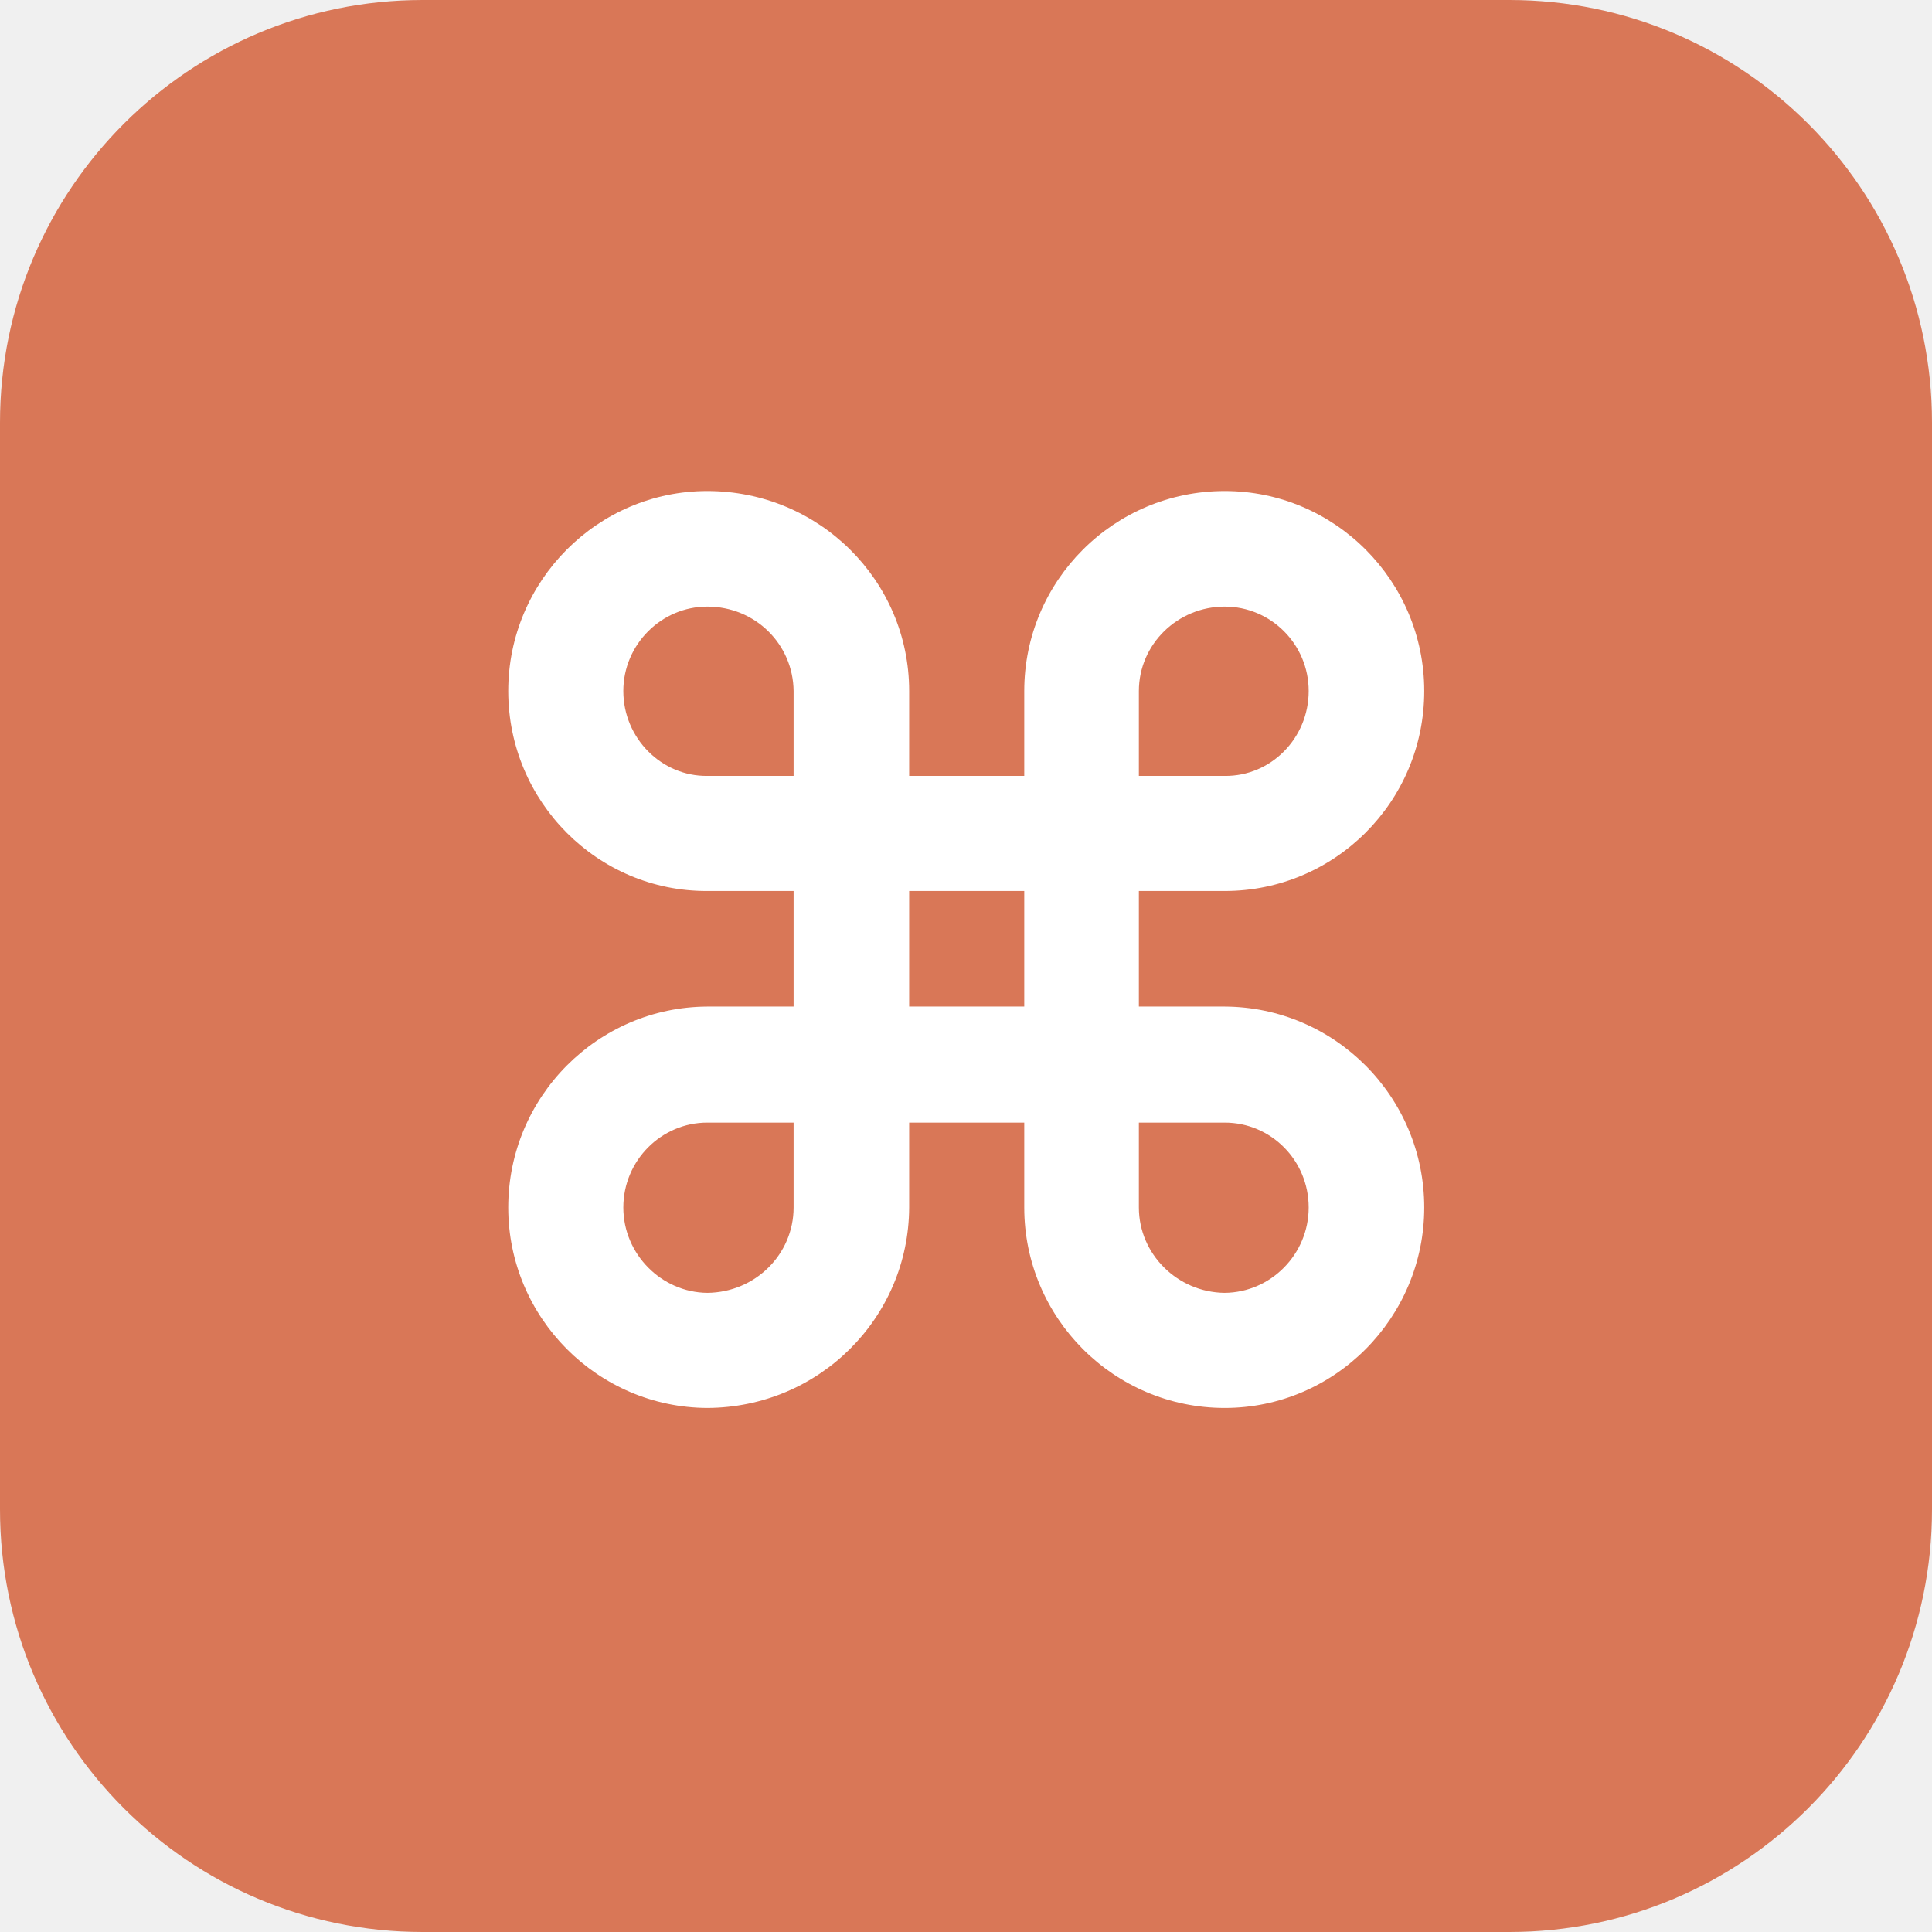
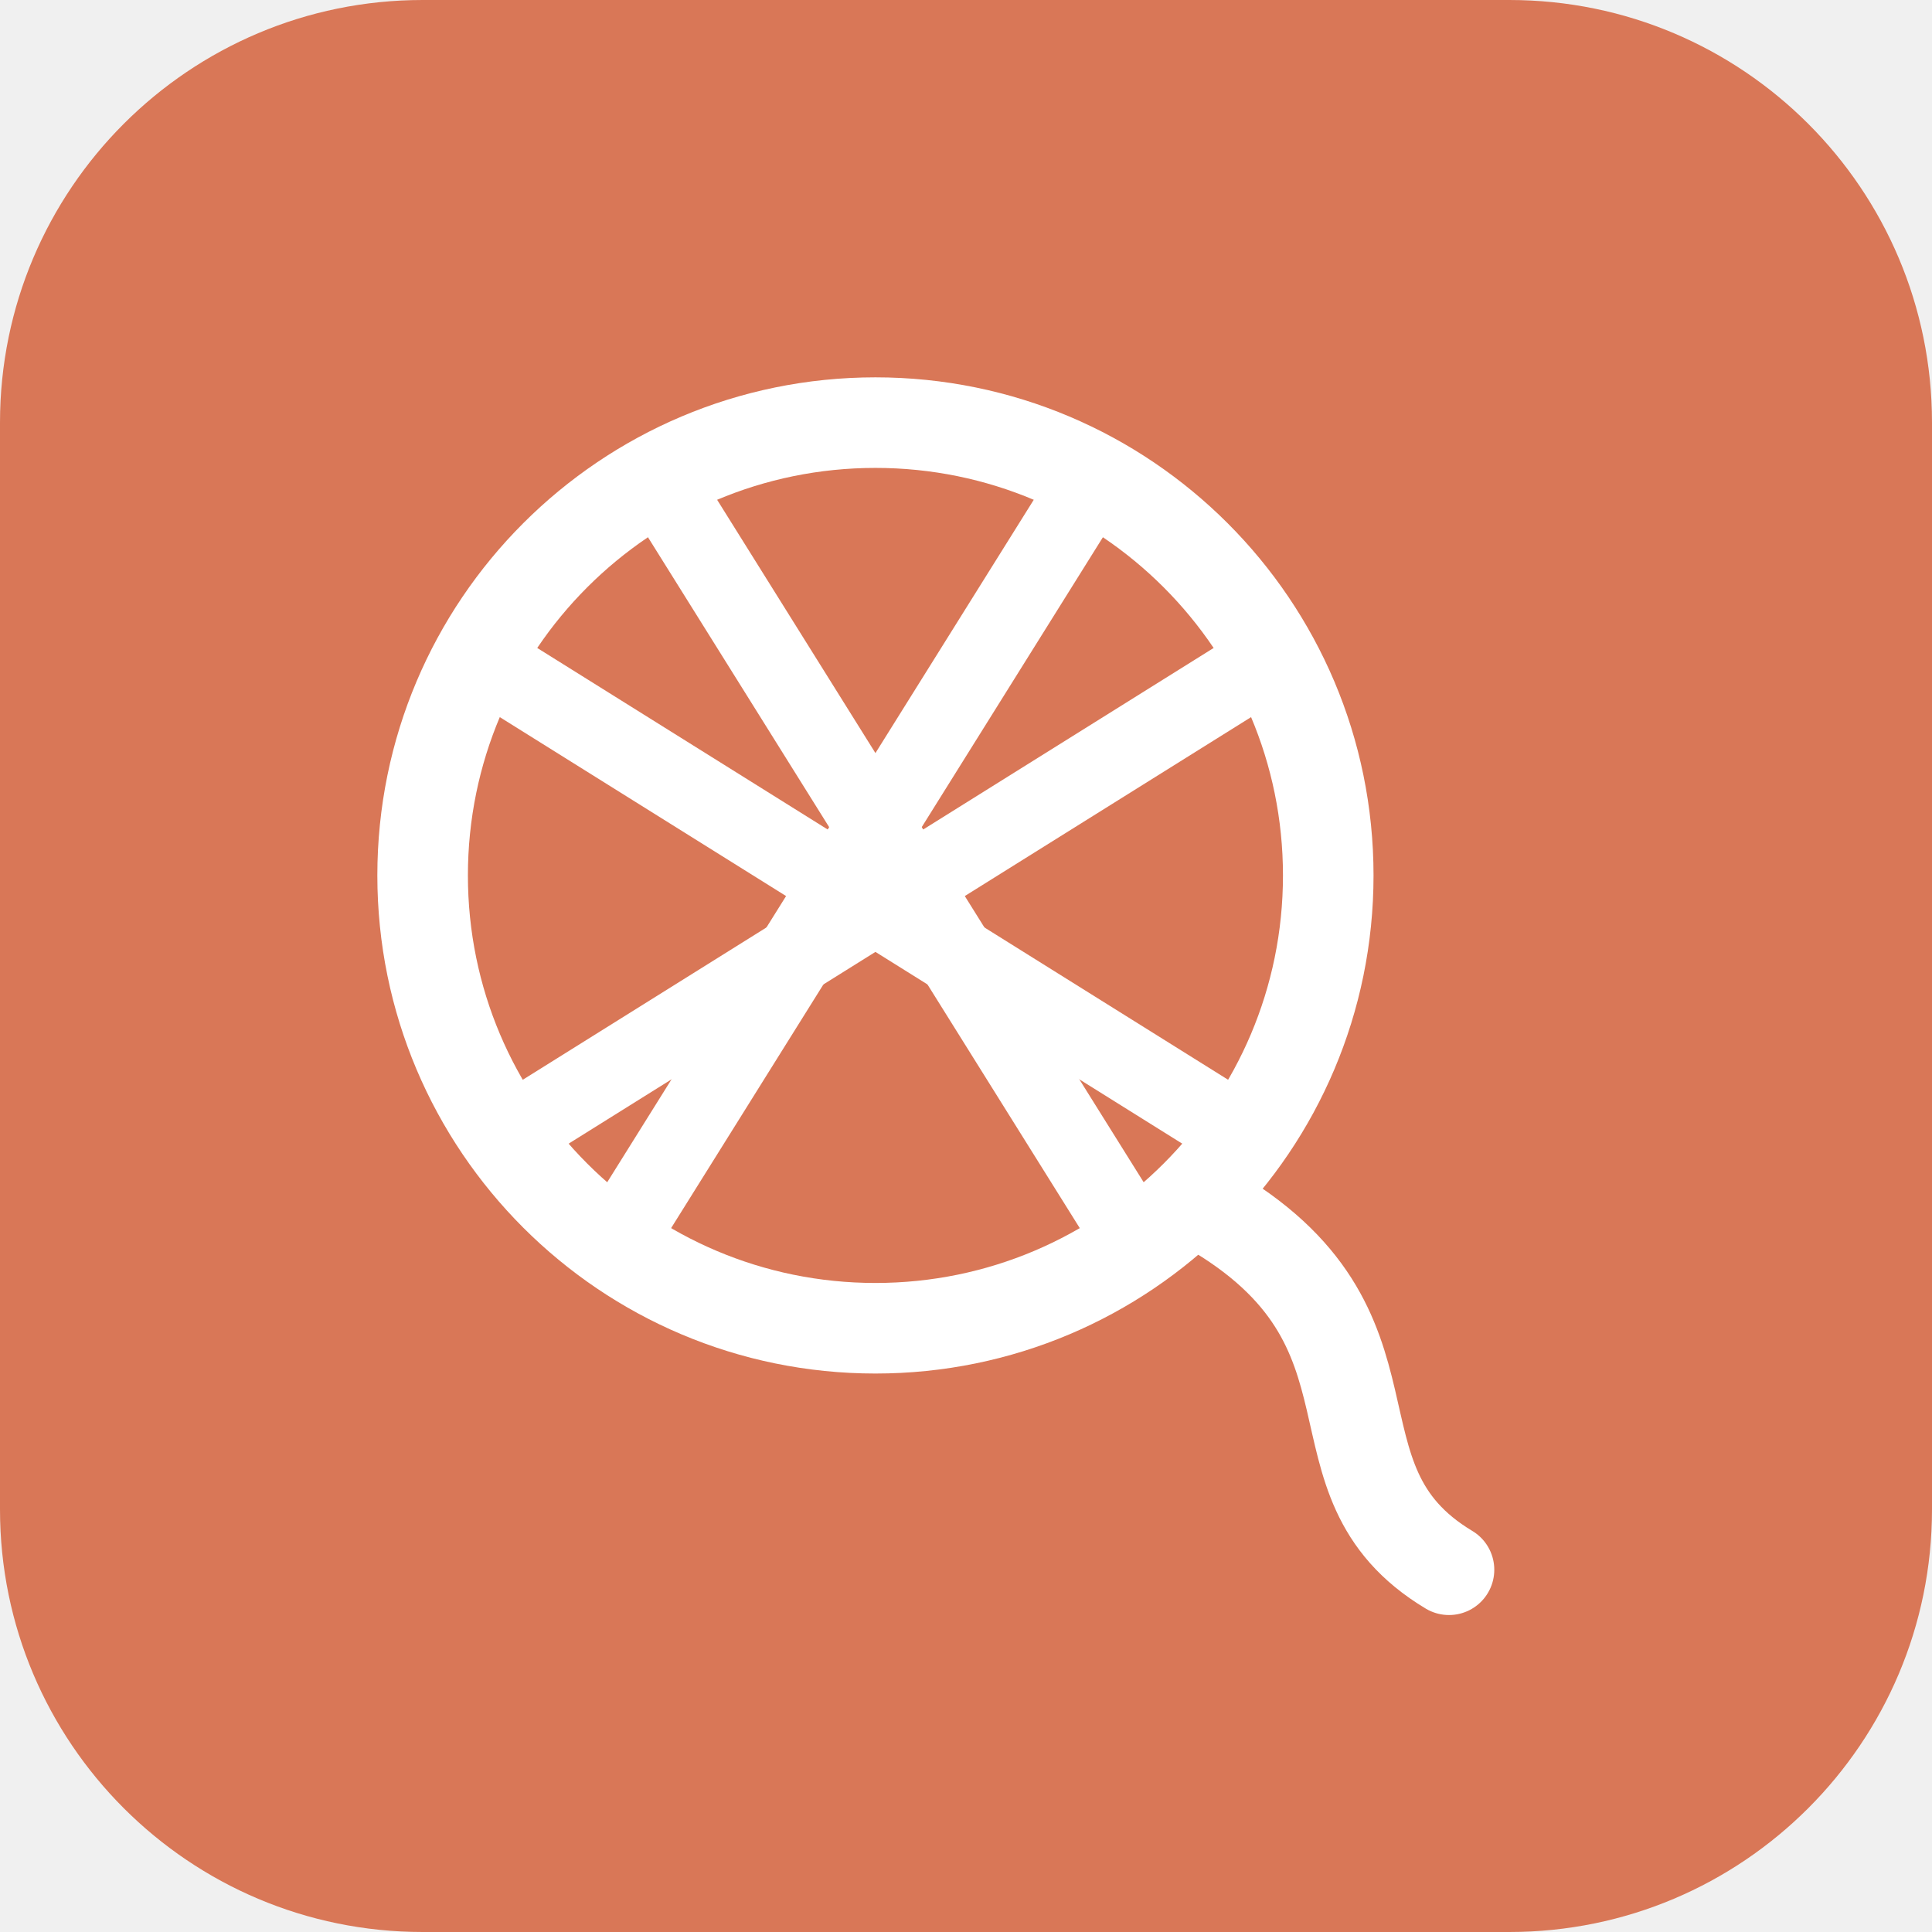
<svg xmlns="http://www.w3.org/2000/svg" viewBox="0 0 64 64">
+   <defs>
+     <clipPath id="ball">
+       <circle cx="29" cy="29" r="15" />
+     </clipPath>
+   </defs>
  <rect width="64" height="64" rx="14" fill="#d97757" />
-   <text x="32" y="46" font-size="40" font-family="-apple-system, 'Helvetica Neue', sans-serif" font-weight="bold" text-anchor="middle" fill="#fff">⌘</text>
+   <g fill="none" stroke="#fff" stroke-linecap="round">
+     <circle cx="29" cy="29" r="15" stroke-width="3" />
+     <g stroke-width="2.6" clip-path="url(#ball)">
+       <path d="M13 20 Q29 30 45 40" />
+       <path d="M20 13 Q30 29 40 45" />
+       <path d="M45 20 Q29 30 13 40" />
+       <path d="M38 13 Q28 29 18 45" />
+     </g>
+     <path d="M40 40 C47 44 43 49 48 52" stroke-width="3" />
+   </g>
</svg>
